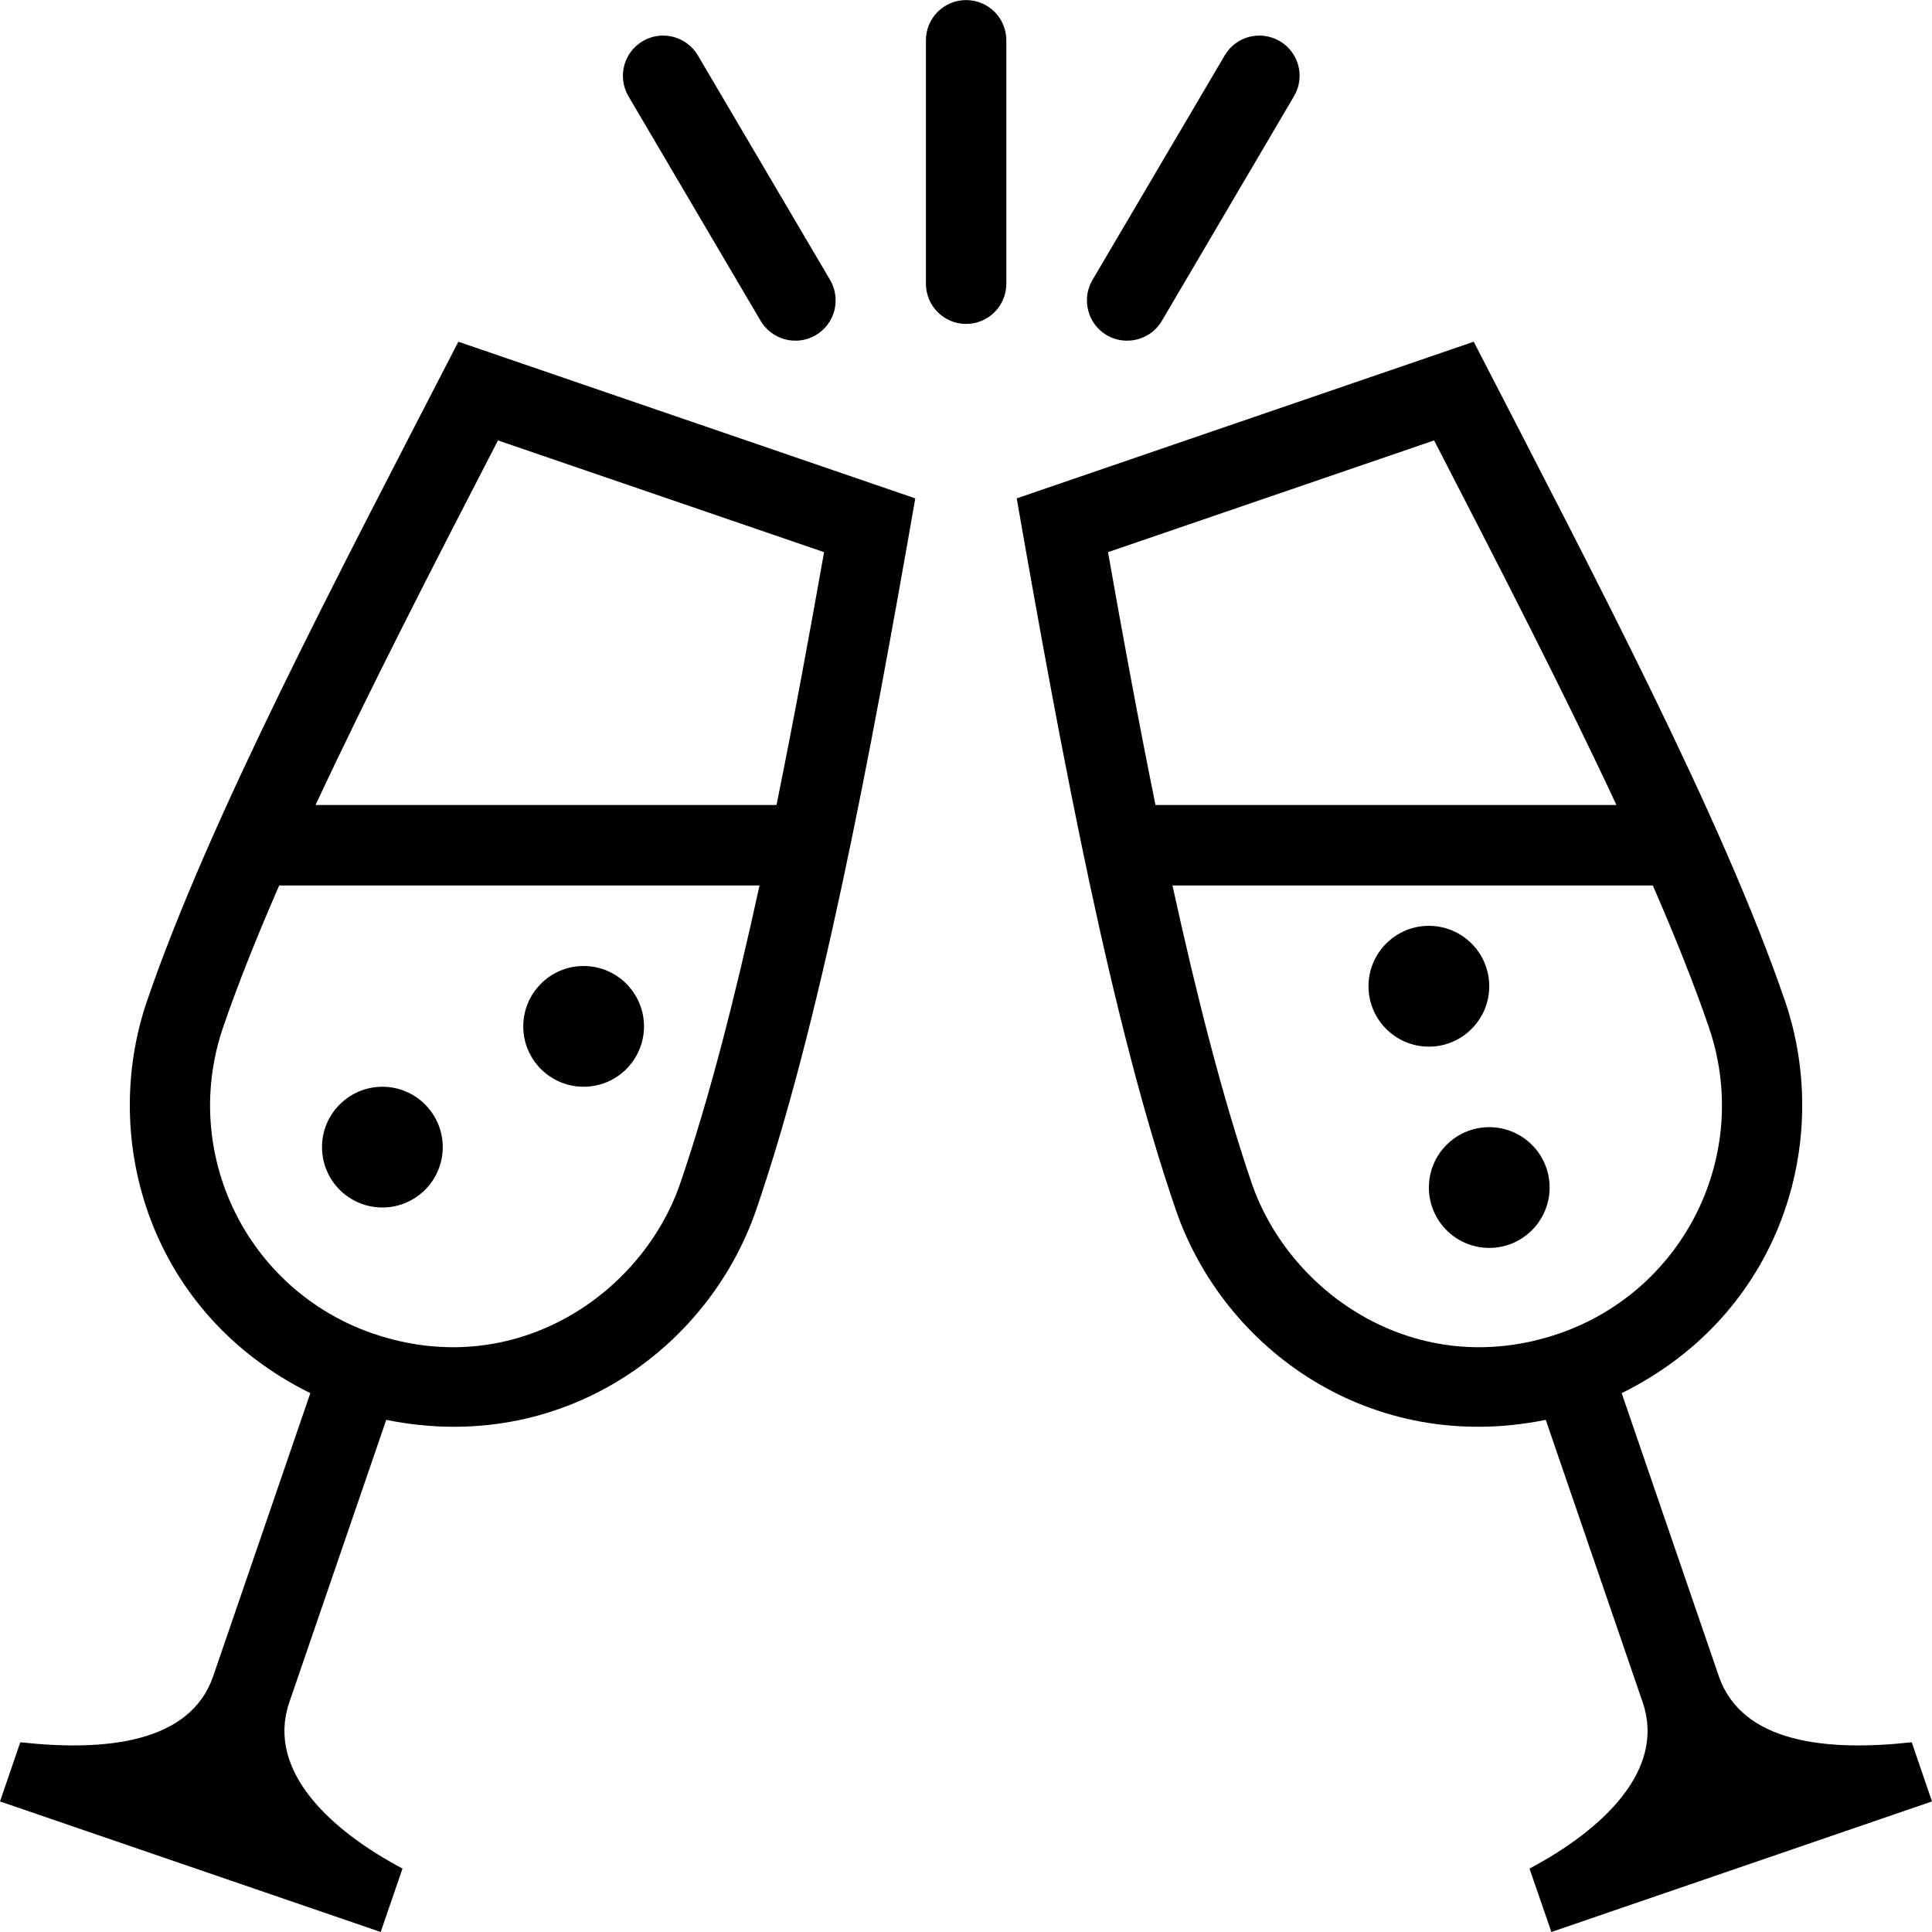
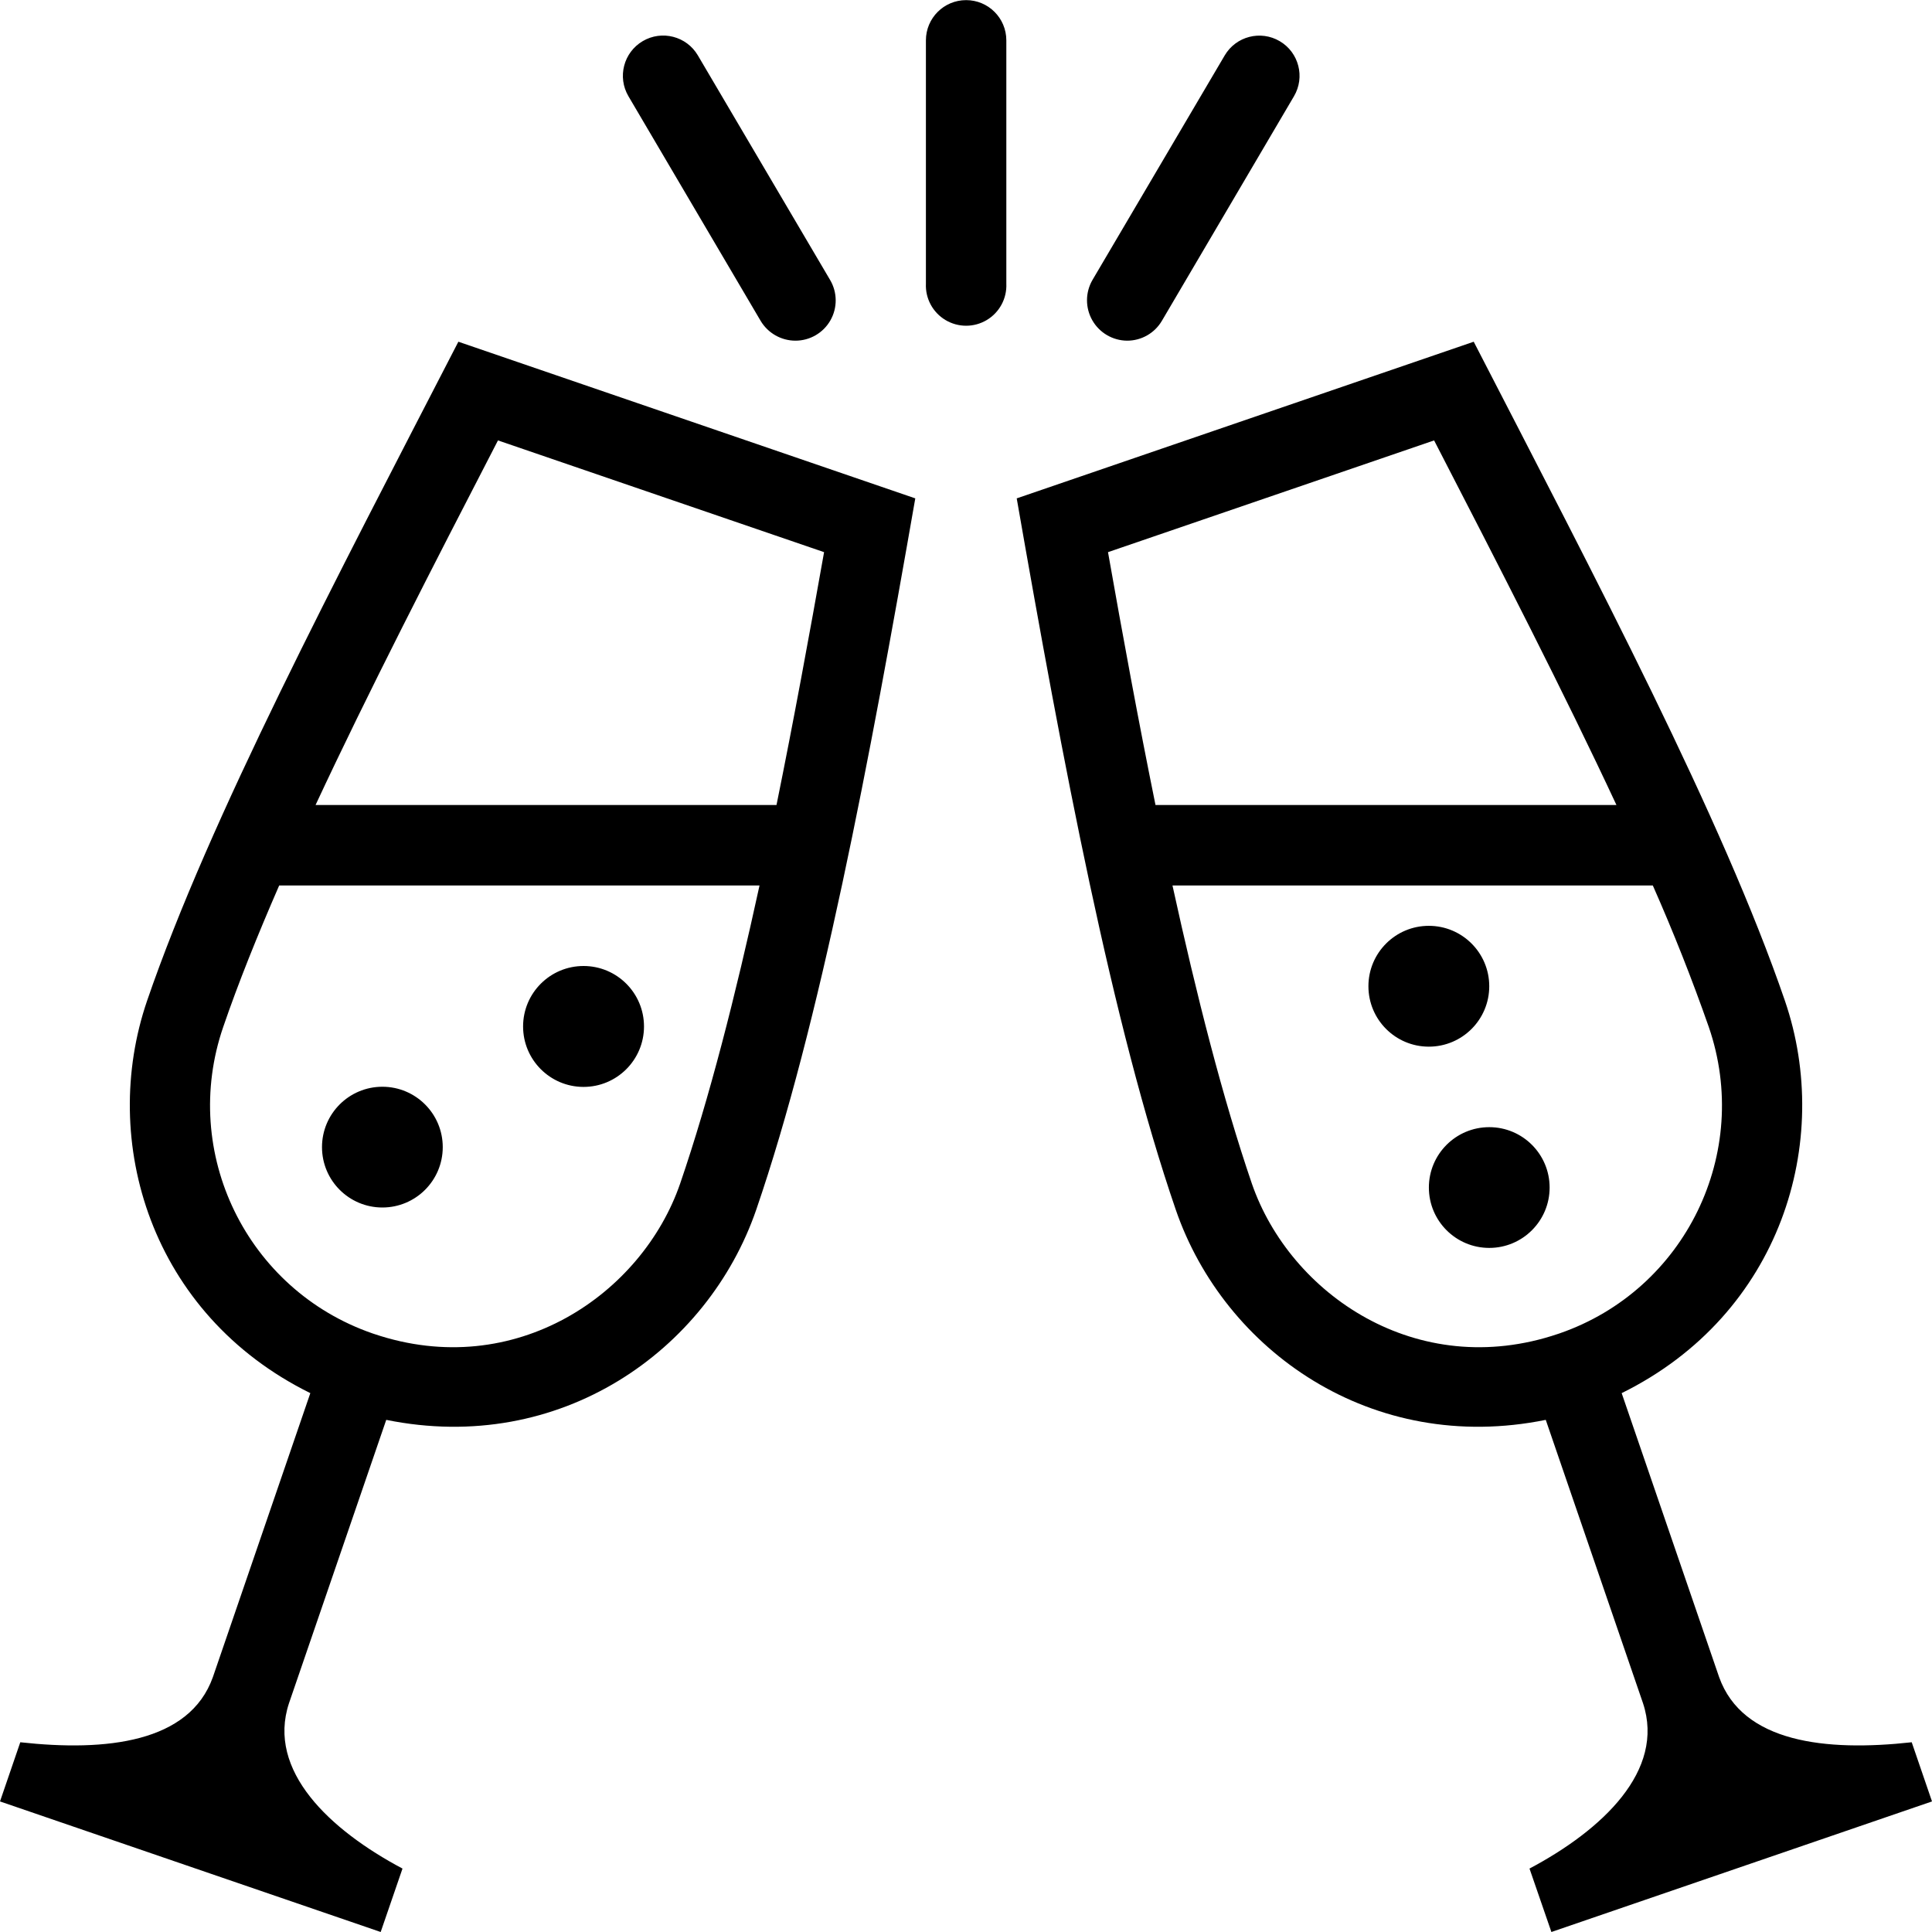
<svg xmlns="http://www.w3.org/2000/svg" width="24" height="24" fill-rule="evenodd" clip-rule="evenodd">
-   <path d="M15.551 14.703c.474 1.372 2.049 2.459 3.801 1.868l.021-.007c1.565-.544 2.391-2.242 1.854-3.807-.187-.546-.425-1.137-.695-1.757h-5.967c.299 1.366.625 2.647.986 3.703m2.264-9.232l-4.051 1.388c.183 1.037.379 2.103.59 3.141h5.726c-.655-1.404-1.445-2.94-2.265-4.529m.492-1.226c1.524 2.958 3.086 5.915 3.866 8.187.598 1.744-.045 3.895-2.028 4.874l1.211 3.529c.291.812 1.322.926 2.392.808l.252.735-4.728 1.622-.272-.788c.903-.479 1.688-1.215 1.41-2.054l-1.208-3.52c-2.162.439-3.994-.861-4.596-2.61-.791-2.304-1.405-5.566-1.976-8.837l5.677-1.946zm-8.872 6.755h-5.967c-.27.62-.508 1.211-.695 1.757-.536 1.565.289 3.263 1.854 3.807l.021.007c1.753.591 3.328-.496 3.801-1.868.362-1.056.688-2.337.986-3.703m-5.515-1h5.726c.211-1.038.407-2.104.591-3.141l-4.051-1.388c-.821 1.589-1.611 3.125-2.266 4.529m7.45-3.809c-.571 3.271-1.185 6.533-1.976 8.837-.602 1.749-2.434 3.049-4.596 2.61l-1.208 3.52c-.278.839.507 1.575 1.41 2.054l-.271.788-4.729-1.622.252-.735c1.07.118 2.102.004 2.392-.808l1.211-3.529c-1.983-.979-2.625-3.13-2.028-4.874.78-2.272 2.342-5.229 3.867-8.187l5.676 1.946zm7.13 7.811c.414 0 .75.336.75.75 0 .413-.336.75-.75.75s-.75-.337-.75-.75c0-.414.336-.75.75-.75m-14.5.248c0 .414.336.75.75.75s.75-.336.75-.75c0-.413-.336-.75-.75-.75s-.75.337-.75.75m3.25-2.25c.414 0 .75.337.75.75 0 .414-.336.75-.75.75s-.75-.336-.75-.75c0-.413.336-.75.75-.75m10.5-.499c.414 0 .75.336.75.751 0 .413-.336.75-.75.75s-.75-.337-.75-.75c0-.415.336-.751.75-.751m-5.249-7.977v-3.023c0-.277-.223-.5-.5-.5-.275 0-.499.223-.499.5v3.023c0 .276.224.5.499.5.277 0 .5-.224.5-.5m1.932.462l1.641-2.79c.142-.238.062-.545-.176-.685-.239-.139-.544-.062-.684.177l-1.643 2.79c-.14.238-.06.545.176.685.08.047.167.069.254.069.172 0 .339-.088.432-.246m-4.552.246c-.171 0-.337-.088-.432-.246l-1.642-2.79c-.14-.238-.061-.545.177-.685.237-.14.544-.061.685.177l1.643 2.79c.139.238.061.545-.178.685-.08.047-.166.069-.253.069" />
+   <path d="M15.551 14.703c.474 1.372 2.049 2.459 3.801 1.868l.021-.007a2.996 2.996 0 001.854-3.807A23.791 23.791 0 0020.532 11h-5.967c.299 1.366.625 2.647.986 3.703m2.264-9.232l-4.051 1.388c.183 1.037.379 2.103.59 3.141h5.726c-.655-1.404-1.445-2.94-2.265-4.529m.492-1.226c1.524 2.958 3.086 5.915 3.866 8.187.598 1.744-.045 3.895-2.028 4.874l1.211 3.529c.291.812 1.322.926 2.392.808l.252.735L19.272 24 19 23.212c.903-.479 1.688-1.215 1.41-2.054l-1.208-3.52c-2.162.439-3.994-.861-4.596-2.61-.791-2.304-1.405-5.566-1.976-8.837l5.677-1.946zM9.435 11H3.468c-.27.62-.508 1.211-.695 1.757a2.997 2.997 0 001.854 3.807l.021.007c1.753.591 3.328-.496 3.801-1.868.362-1.056.688-2.337.986-3.703M3.92 10h5.726c.211-1.038.407-2.104.591-3.141L6.186 5.471C5.365 7.06 4.575 8.596 3.92 10m7.45-3.809c-.571 3.271-1.185 6.533-1.976 8.837-.602 1.749-2.434 3.049-4.596 2.61l-1.208 3.52c-.278.839.507 1.575 1.41 2.054L4.729 24 0 22.378l.252-.735c1.07.118 2.102.004 2.392-.808l1.211-3.529c-1.983-.979-2.625-3.13-2.028-4.874.78-2.272 2.342-5.229 3.867-8.187l5.676 1.946zm7.13 7.811a.75.75 0 110 1.5.75.75 0 010-1.5M4 14.25a.75.75 0 101.5 0 .75.75 0 00-1.5 0M7.25 12a.75.75 0 11-.002 1.502A.75.75 0 017.25 12m10.5-.499a.75.75 0 11-.001 1.501.75.75 0 01.001-1.501m-5.249-7.977V.501a.499.499 0 10-.999 0v3.023a.5.5 0 10.999 0m1.932.462l1.641-2.79a.498.498 0 10-.86-.508l-1.643 2.79a.502.502 0 00.43.754.5.5 0 00.432-.246m-4.552.246a.504.504 0 01-.432-.246l-1.642-2.79a.5.5 0 01.862-.508l1.643 2.79a.5.5 0 01-.431.754" />
</svg>
